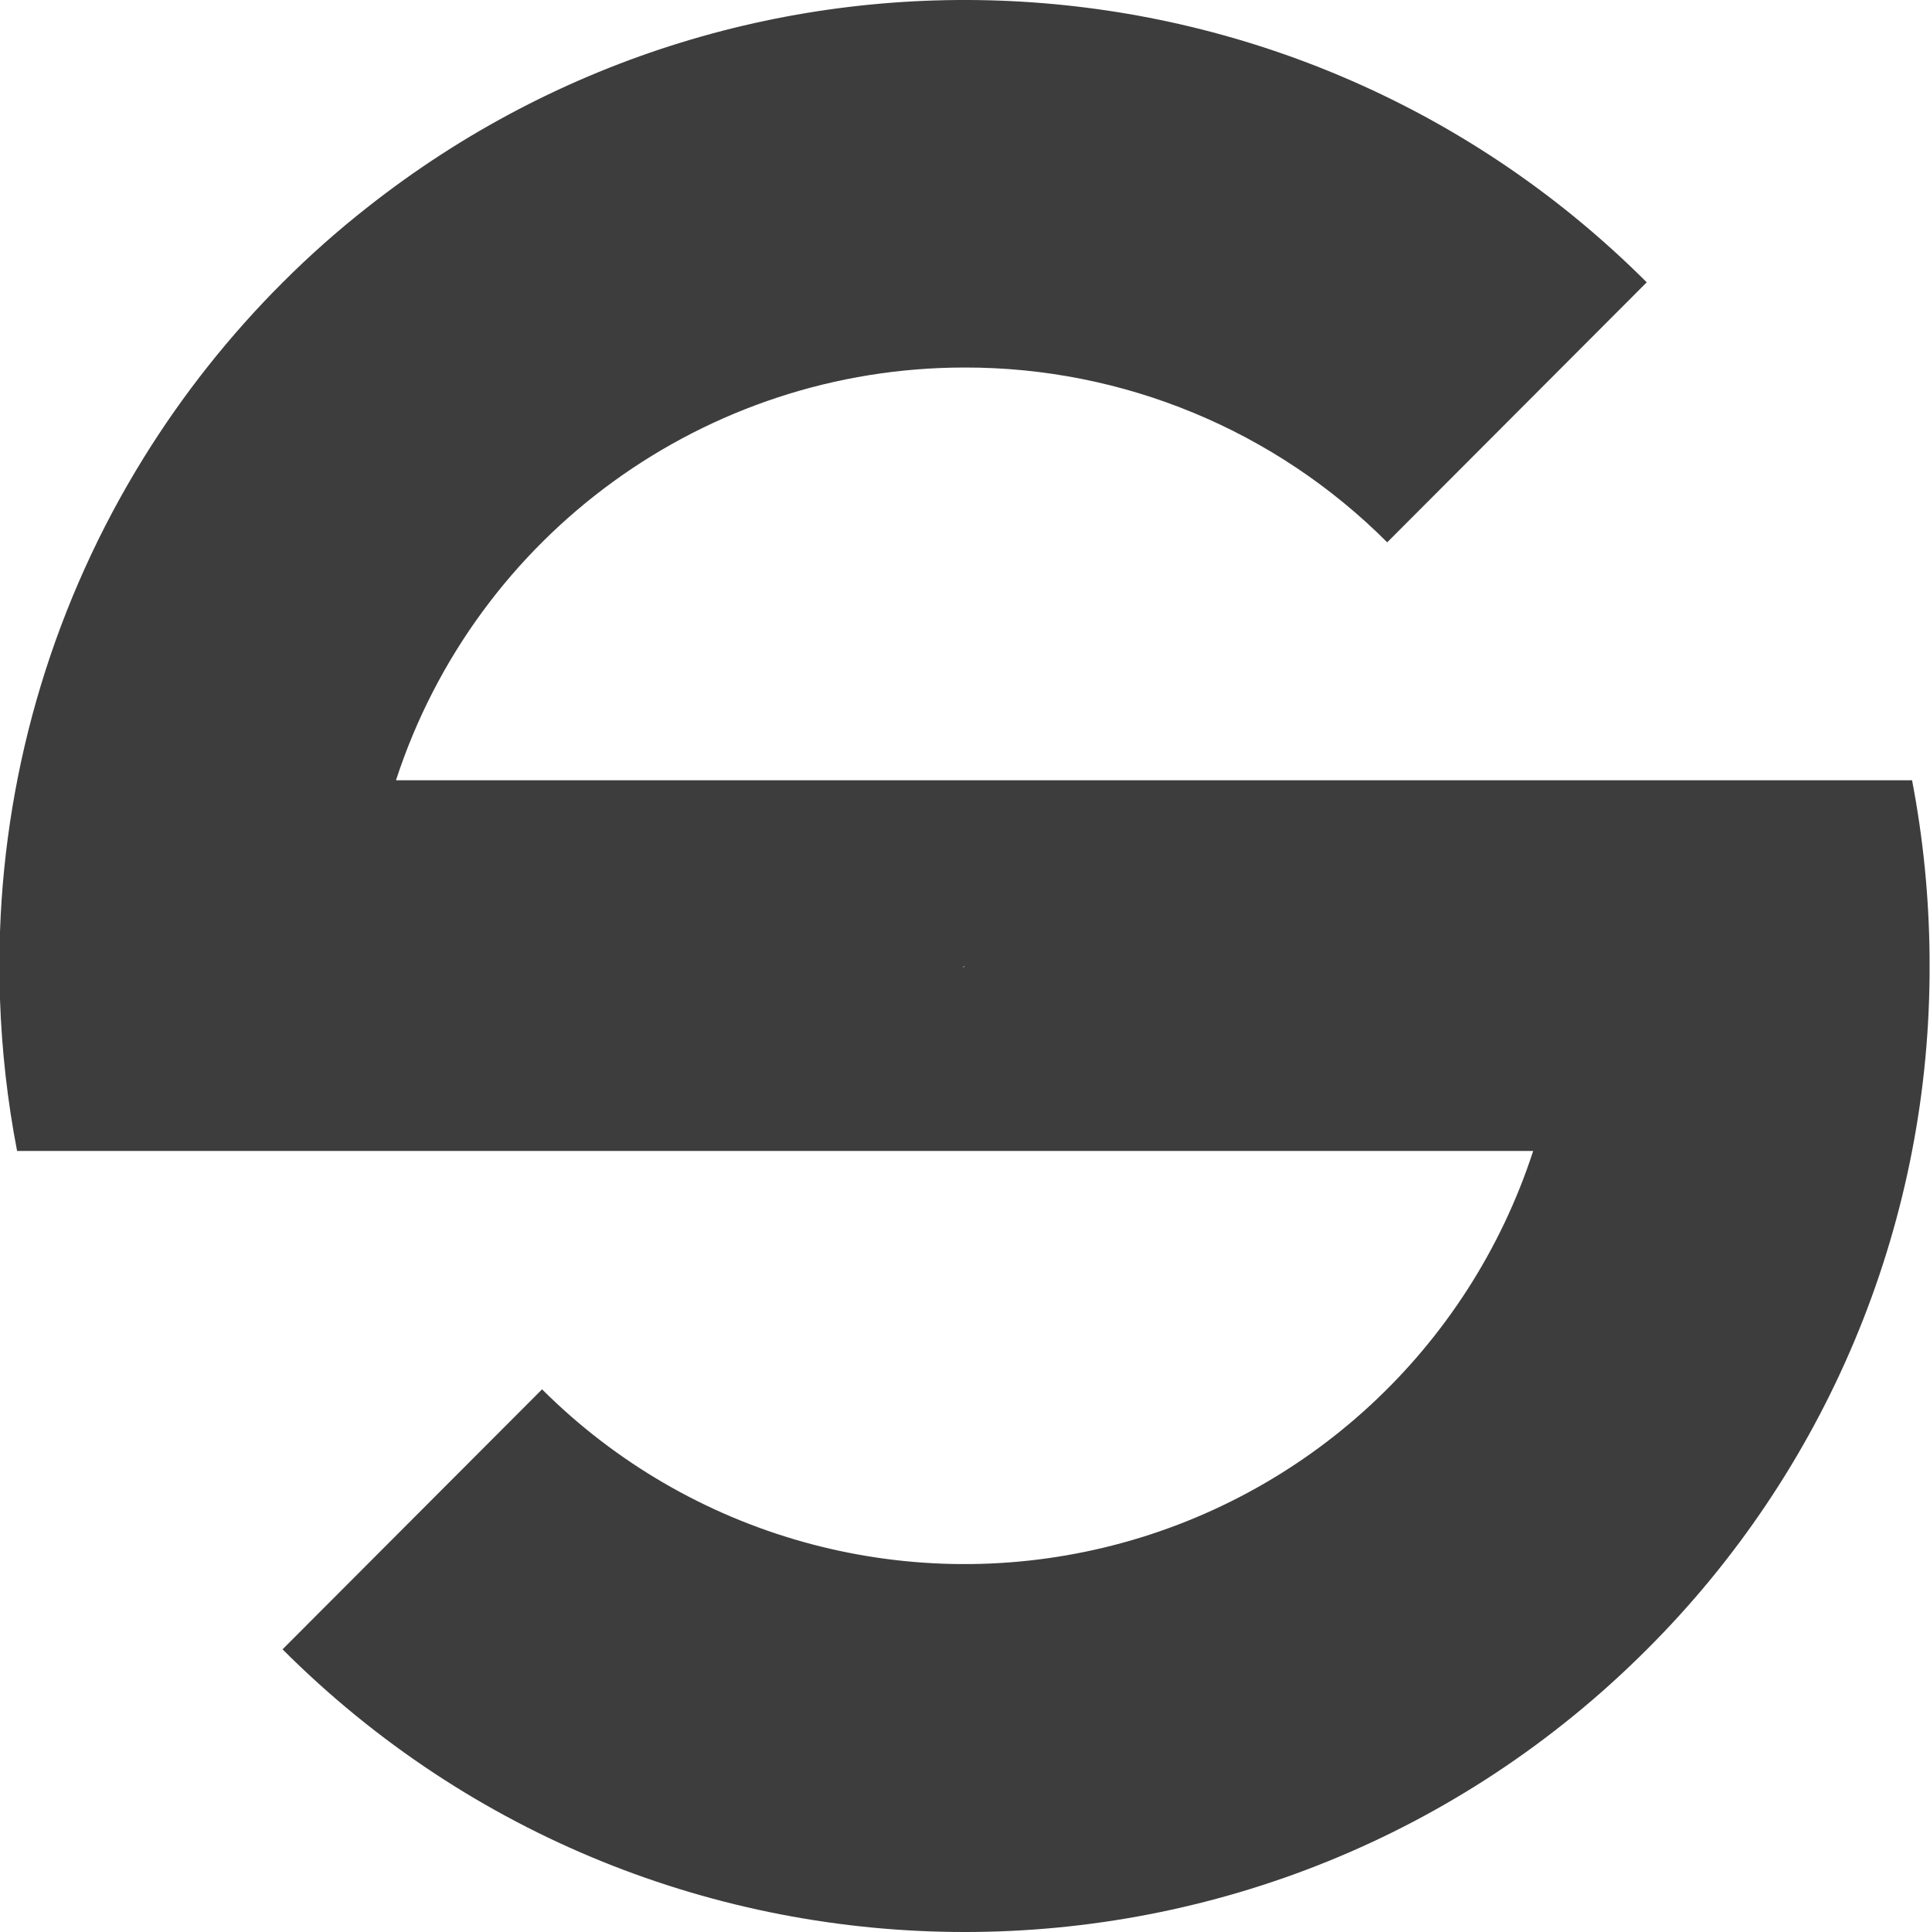
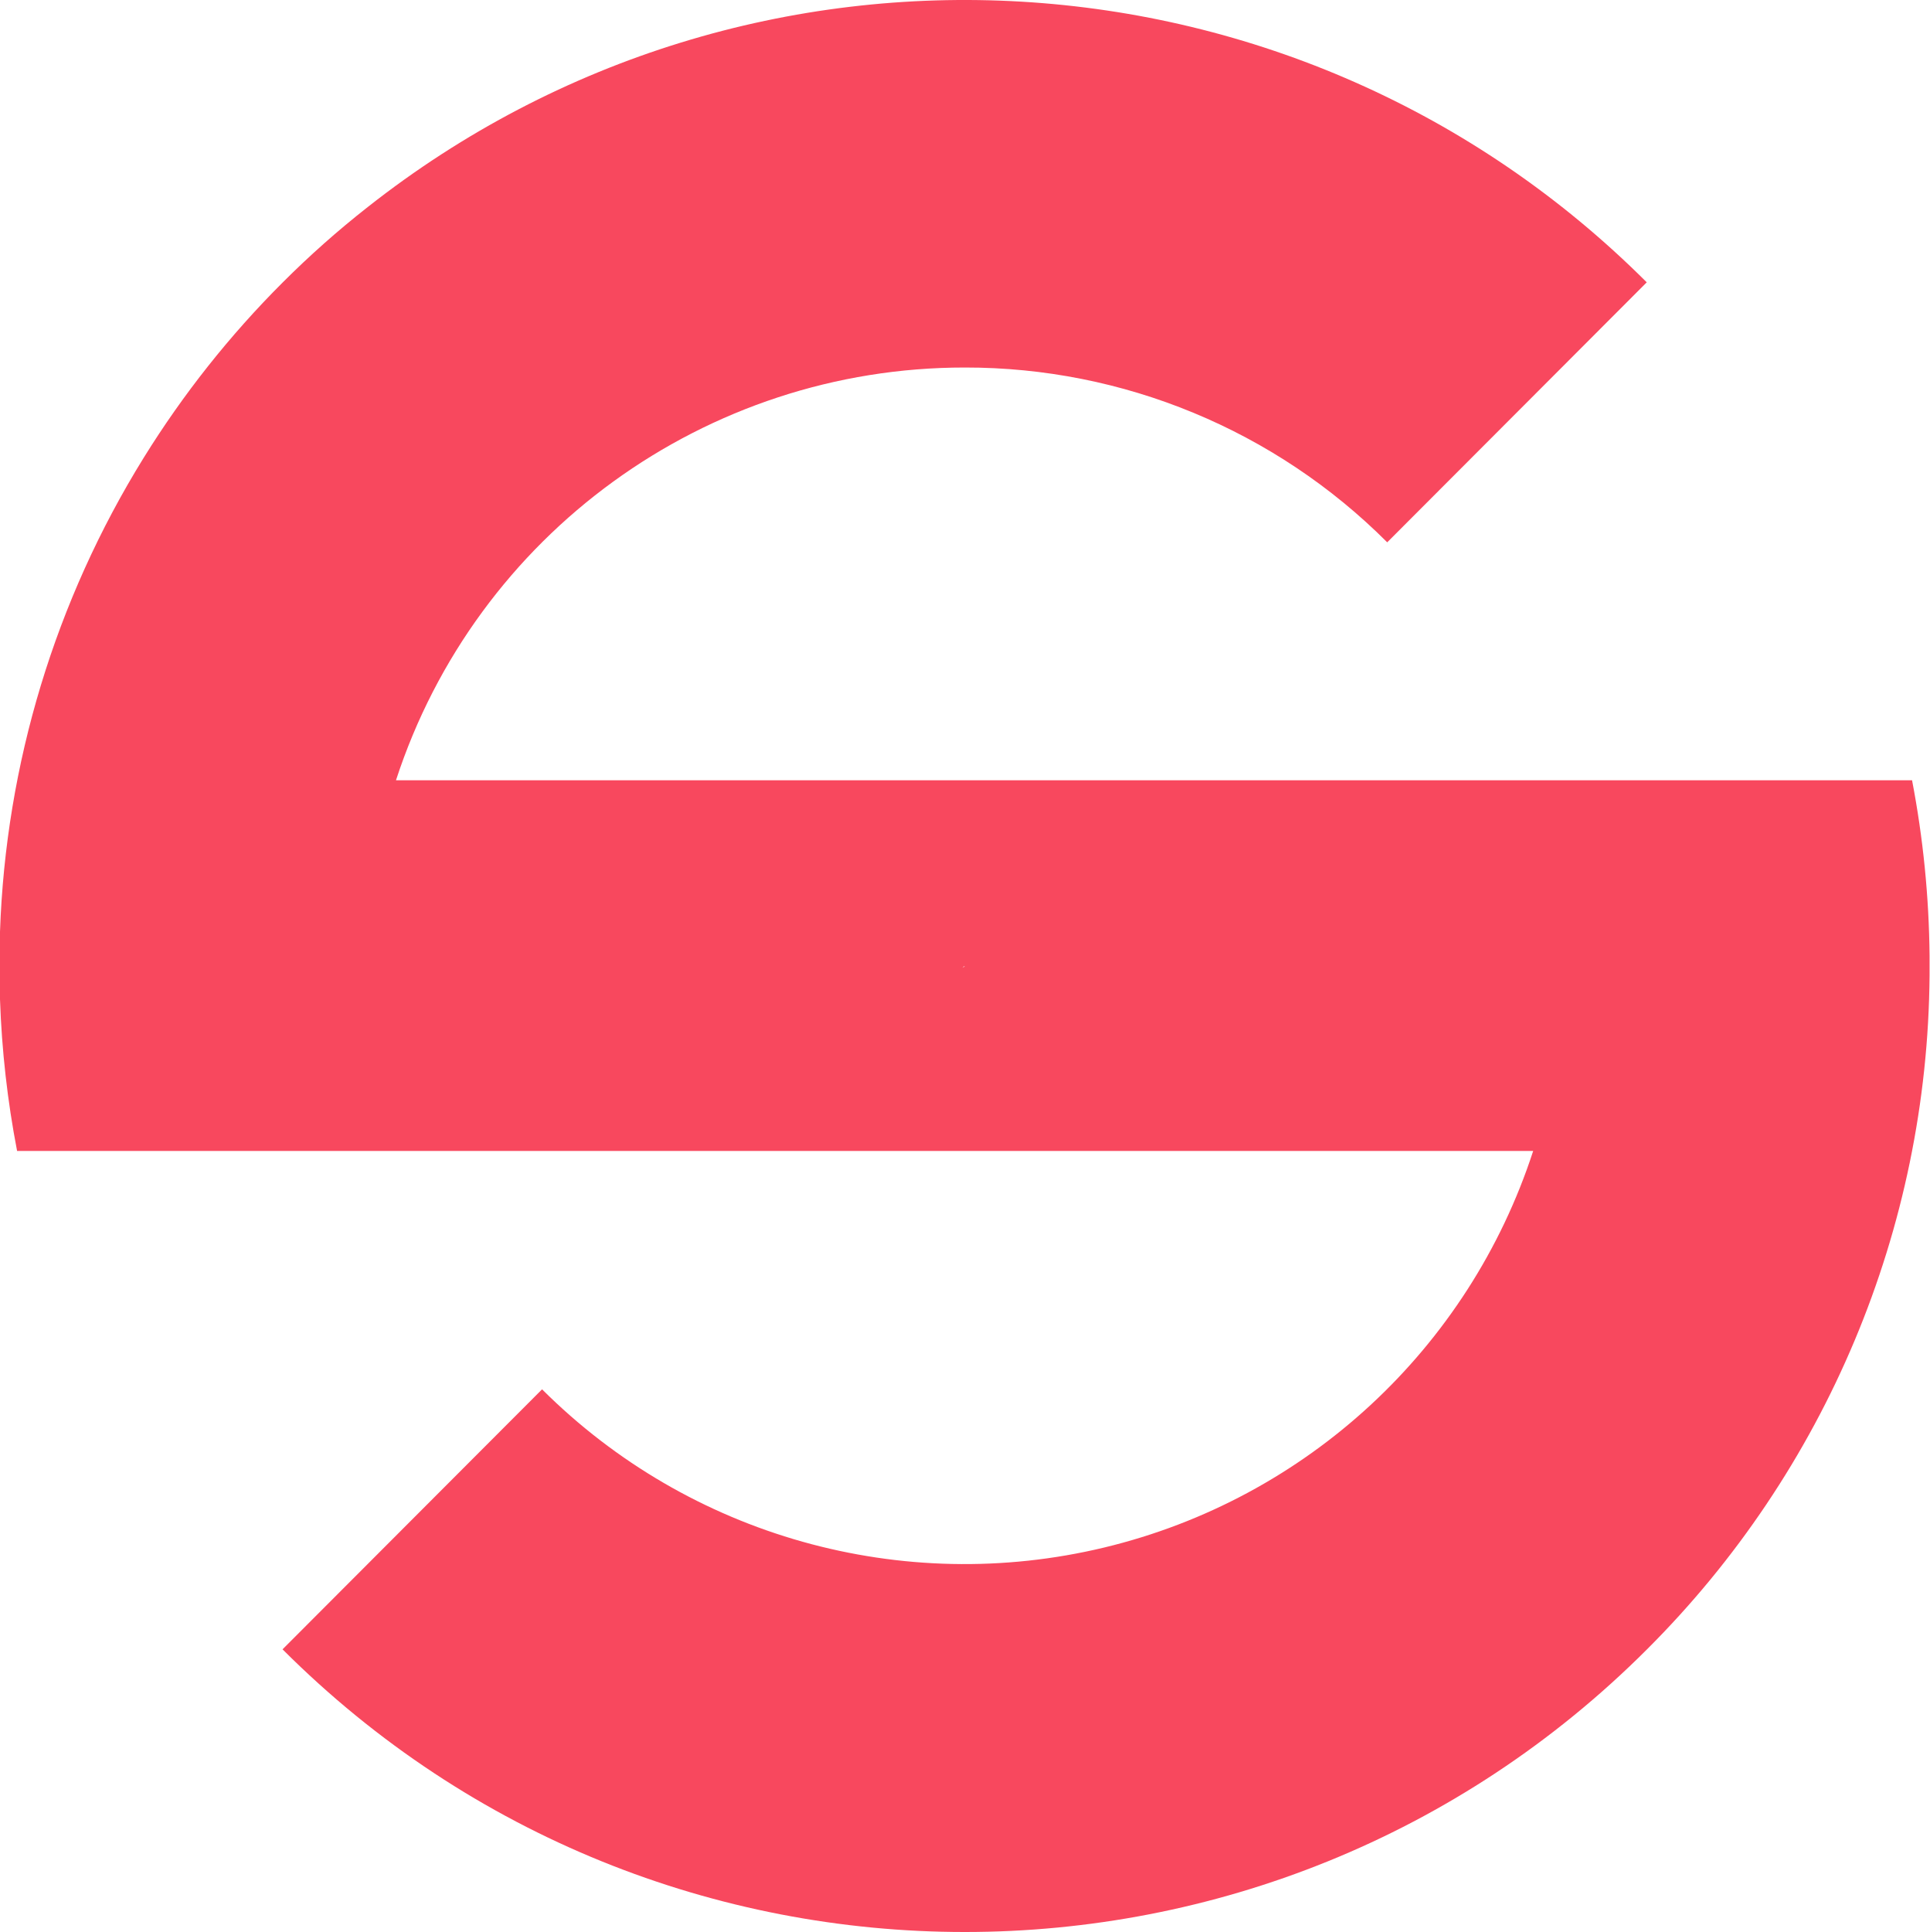
<svg xmlns="http://www.w3.org/2000/svg" viewBox="0 0 140 140.144" version="1.1" id="svg3833" width="140" height="140.144">
  <defs id="defs3805">
    <style id="style3803">.cls-1{fill:#f8485e;}.cls-2{fill:#3d3d3d;}</style>
  </defs>
  <g id="Réteg_2" data-name="Réteg 2" transform="translate(0,-78.0307)">
    <g id="Layer_1" data-name="Layer 1">
-       <path class="cls-2" d="m 138.73,134.63 h -110 A 43.39,43.39 0 0 1 70,104.69 43.22,43.22 0 0 1 100.65,117.37 L 119.48,98.51 A 70,70 0 0 0 26.68,93.05 68.35,68.35 0 0 0 20.5,98.53 70.33,70.33 0 0 0 10.43,111.23 69.83,69.83 0 0 0 0,145.62 v 4.9 a 70.69,70.69 0 0 0 1.24,11 h 110 a 43.39,43.39 0 0 1 -71.91,17.29 l -12.68,12.7 -6.15,6.16 a 70,70 0 0 0 99,0 69.79,69.79 0 0 0 20.5,-48.87 v -1.45 a 71,71 0 0 0 -1.27,-12.72 z m -68.73,13.5 -0.16,0.1 0.12,-0.12 v 0 0 l 0.07,0.07 z" id="path3825" style="fill:#3d3d3d" />
+       <path class="cls-2" d="m 138.73,134.63 h -110 A 43.39,43.39 0 0 1 70,104.69 43.22,43.22 0 0 1 100.65,117.37 L 119.48,98.51 A 70,70 0 0 0 26.68,93.05 68.35,68.35 0 0 0 20.5,98.53 70.33,70.33 0 0 0 10.43,111.23 69.83,69.83 0 0 0 0,145.62 v 4.9 a 70.69,70.69 0 0 0 1.24,11 h 110 a 43.39,43.39 0 0 1 -71.91,17.29 l -12.68,12.7 -6.15,6.16 a 70,70 0 0 0 99,0 69.79,69.79 0 0 0 20.5,-48.87 v -1.45 a 71,71 0 0 0 -1.27,-12.72 z m -68.73,13.5 -0.16,0.1 0.12,-0.12 v 0 0 l 0.07,0.07 z" id="path3825" style="fill:#f8485e;fill-opacity:1" />
    </g>
  </g>
</svg>
